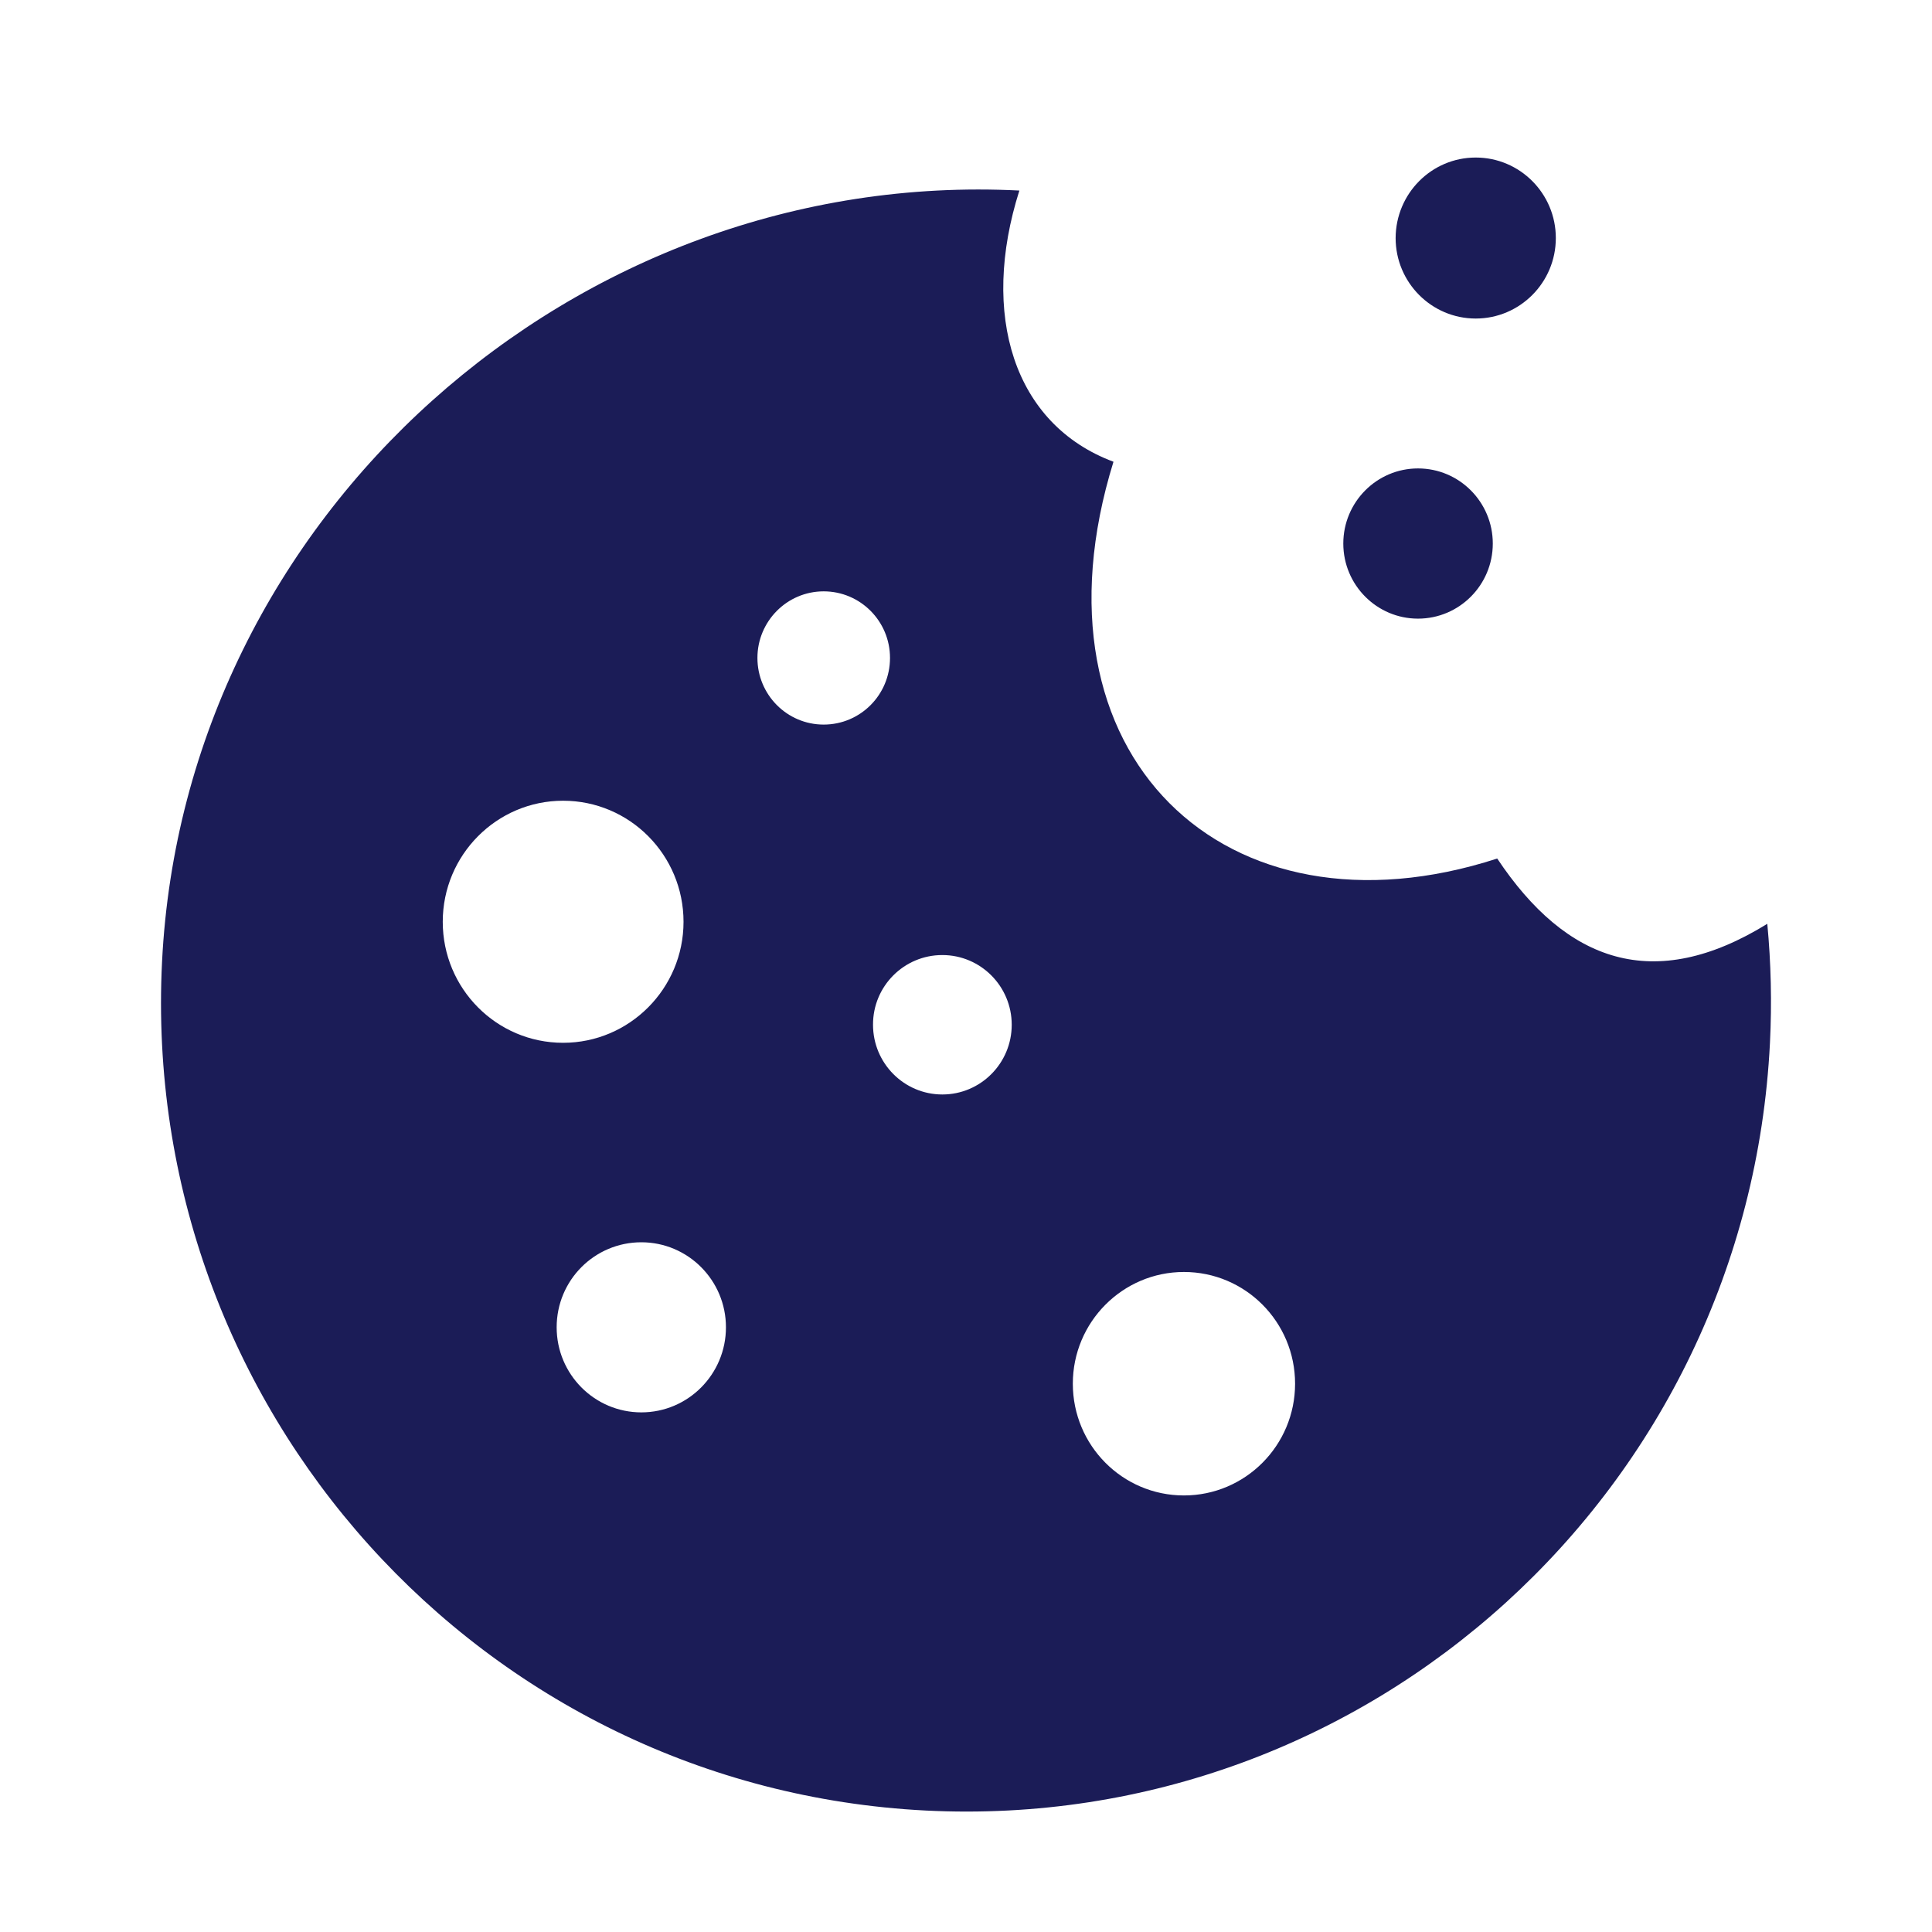
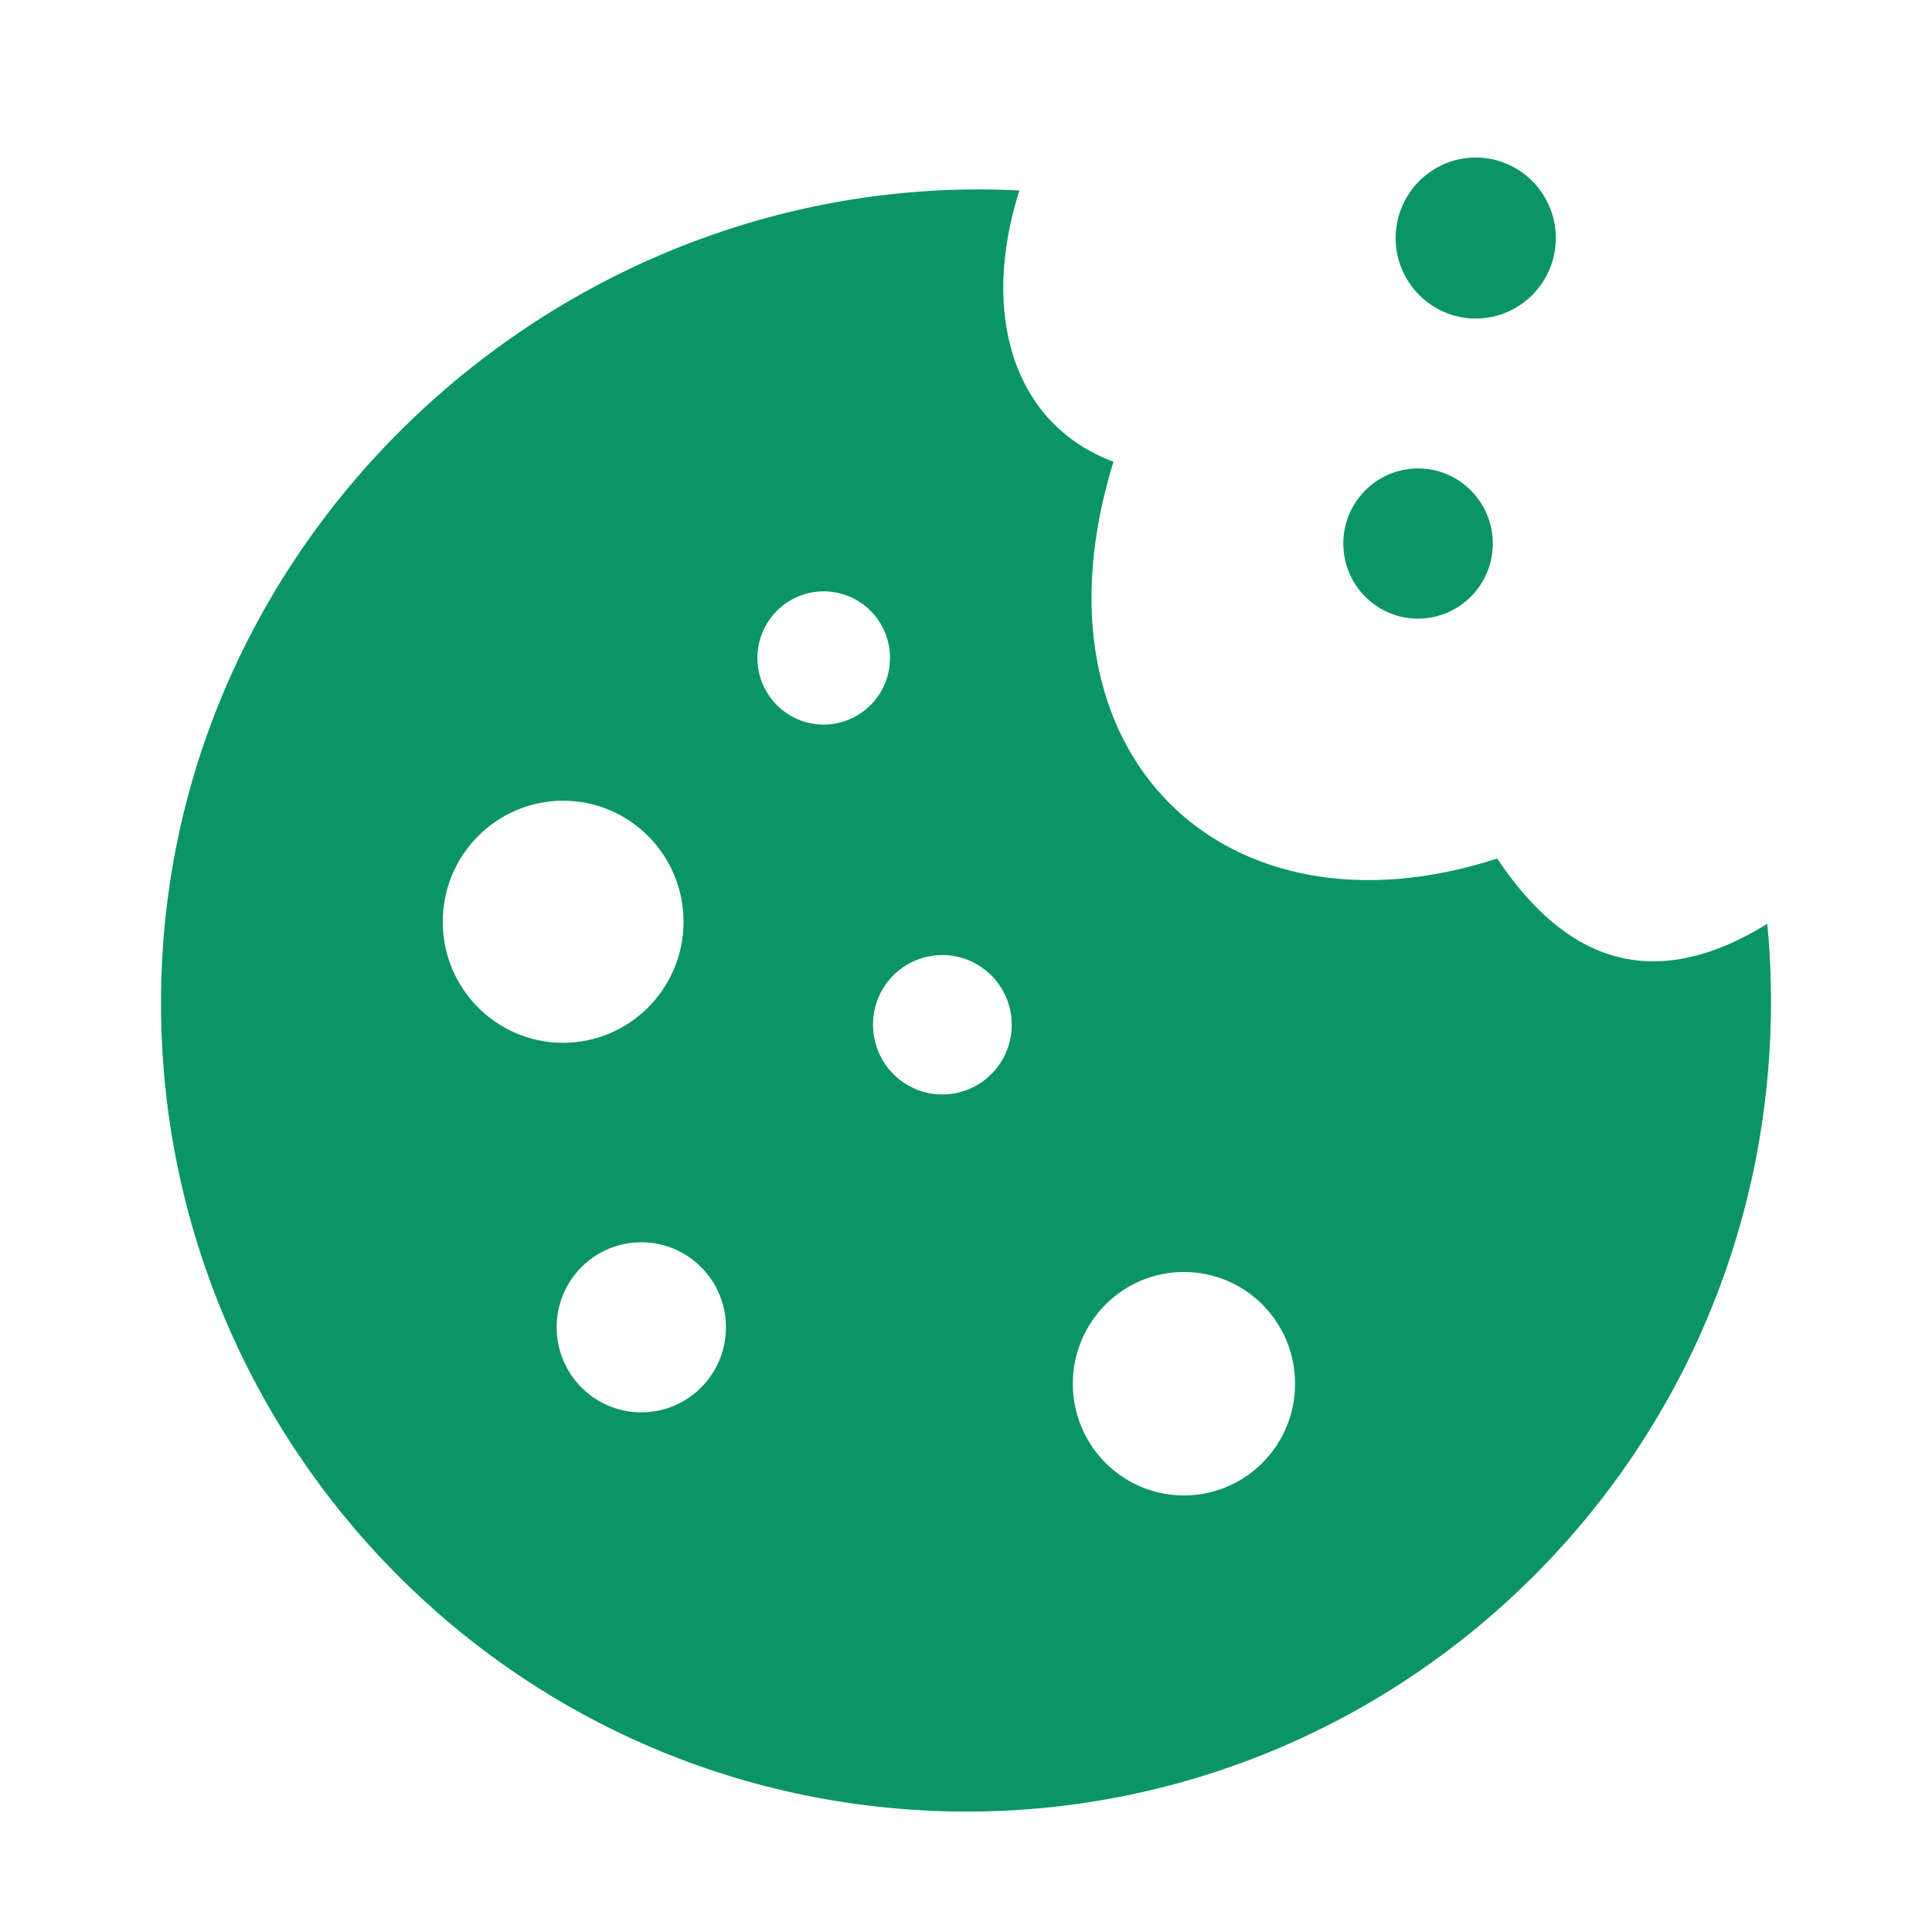
<svg xmlns="http://www.w3.org/2000/svg" width="24" height="24" viewBox="0 0 24 24" fill="none">
-   <g id="Cookie">
-     <path id="Vector" fill-rule="evenodd" clip-rule="evenodd" d="M18.332 1.957C18.881 1.957 19.327 2.405 19.327 2.957C19.327 3.509 18.881 3.957 18.332 3.957C17.783 3.957 17.337 3.509 17.337 2.957C17.339 2.405 17.783 1.957 18.332 1.957ZM18.599 10.665C19.457 11.952 20.543 12.347 21.954 11.476C22 11.961 22.012 12.456 21.987 12.957C21.709 18.502 17.013 22.77 11.497 22.491C5.982 22.21 1.735 17.49 2.013 11.947C2.289 6.403 7.148 2.087 12.663 2.367C12.174 3.905 12.588 5.271 13.832 5.736C12.704 9.377 15.223 11.76 18.599 10.665ZM6.995 9.947C7.822 9.947 8.491 10.621 8.491 11.451C8.491 12.28 7.82 12.954 6.995 12.954C6.168 12.954 5.5 12.28 5.5 11.451C5.5 10.621 6.17 9.947 6.995 9.947ZM11.706 11.864C12.182 11.864 12.568 12.252 12.568 12.73C12.568 13.208 12.182 13.596 11.706 13.596C11.231 13.596 10.845 13.208 10.845 12.73C10.843 12.252 11.229 11.864 11.706 11.864ZM7.967 15.432C8.547 15.432 9.018 15.905 9.018 16.488C9.018 17.072 8.547 17.545 7.967 17.545C7.386 17.545 6.915 17.072 6.915 16.488C6.915 15.903 7.386 15.432 7.967 15.432ZM10.232 7.346C10.688 7.346 11.056 7.717 11.056 8.173C11.056 8.632 10.687 9.001 10.232 9.001C9.777 9.001 9.409 8.63 9.409 8.173C9.409 7.717 9.778 7.346 10.232 7.346ZM14.707 15.801C15.471 15.801 16.088 16.423 16.088 17.189C16.088 17.956 15.469 18.577 14.707 18.577C13.944 18.577 13.327 17.955 13.327 17.189C13.327 16.423 13.946 15.801 14.707 15.801ZM17.615 5.819C18.128 5.819 18.544 6.237 18.544 6.752C18.544 7.267 18.128 7.685 17.615 7.685C17.103 7.685 16.687 7.267 16.687 6.752C16.687 6.237 17.103 5.819 17.615 5.819Z" fill="#1B1C57" />
+   <g id="Icons">
+     <path id="Vector" fill-rule="evenodd" clip-rule="evenodd" d="M18.332 1.957C18.881 1.957 19.327 2.405 19.327 2.957C19.327 3.508 18.881 3.957 18.332 3.957C17.783 3.957 17.337 3.508 17.337 2.957C17.339 2.405 17.783 1.957 18.332 1.957ZM18.599 10.665C19.457 11.952 20.543 12.347 21.954 11.476C22 11.96 22.012 12.455 21.987 12.957C21.709 18.502 17.013 22.77 11.497 22.491C5.982 22.21 1.735 17.49 2.013 11.947C2.289 6.403 7.148 2.087 12.663 2.366C12.174 3.905 12.588 5.271 13.832 5.736C12.704 9.377 15.223 11.76 18.599 10.665ZM6.995 9.947C7.822 9.947 8.491 10.621 8.491 11.451C8.491 12.28 7.82 12.954 6.995 12.954C6.168 12.954 5.5 12.28 5.5 11.451C5.5 10.621 6.17 9.947 6.995 9.947ZM11.706 11.864C12.182 11.864 12.568 12.252 12.568 12.73C12.568 13.208 12.182 13.596 11.706 13.596C11.231 13.596 10.845 13.208 10.845 12.73C10.843 12.252 11.229 11.864 11.706 11.864ZM7.967 15.432C8.547 15.432 9.018 15.905 9.018 16.488C9.018 17.072 8.547 17.545 7.967 17.545C7.386 17.545 6.915 17.072 6.915 16.488C6.915 15.903 7.386 15.432 7.967 15.432ZM10.232 7.346C10.688 7.346 11.056 7.717 11.056 8.173C11.056 8.632 10.687 9.001 10.232 9.001C9.777 9.001 9.409 8.63 9.409 8.173C9.409 7.717 9.778 7.346 10.232 7.346ZM14.707 15.801C15.471 15.801 16.088 16.423 16.088 17.189C16.088 17.956 15.469 18.577 14.707 18.577C13.944 18.577 13.327 17.955 13.327 17.189C13.327 16.423 13.946 15.801 14.707 15.801ZM17.615 5.819C18.128 5.819 18.544 6.237 18.544 6.752C18.544 7.267 18.128 7.685 17.615 7.685C17.103 7.685 16.687 7.267 16.687 6.752C16.687 6.237 17.103 5.819 17.615 5.819Z" fill="#0B9567" />
  </g>
</svg>
